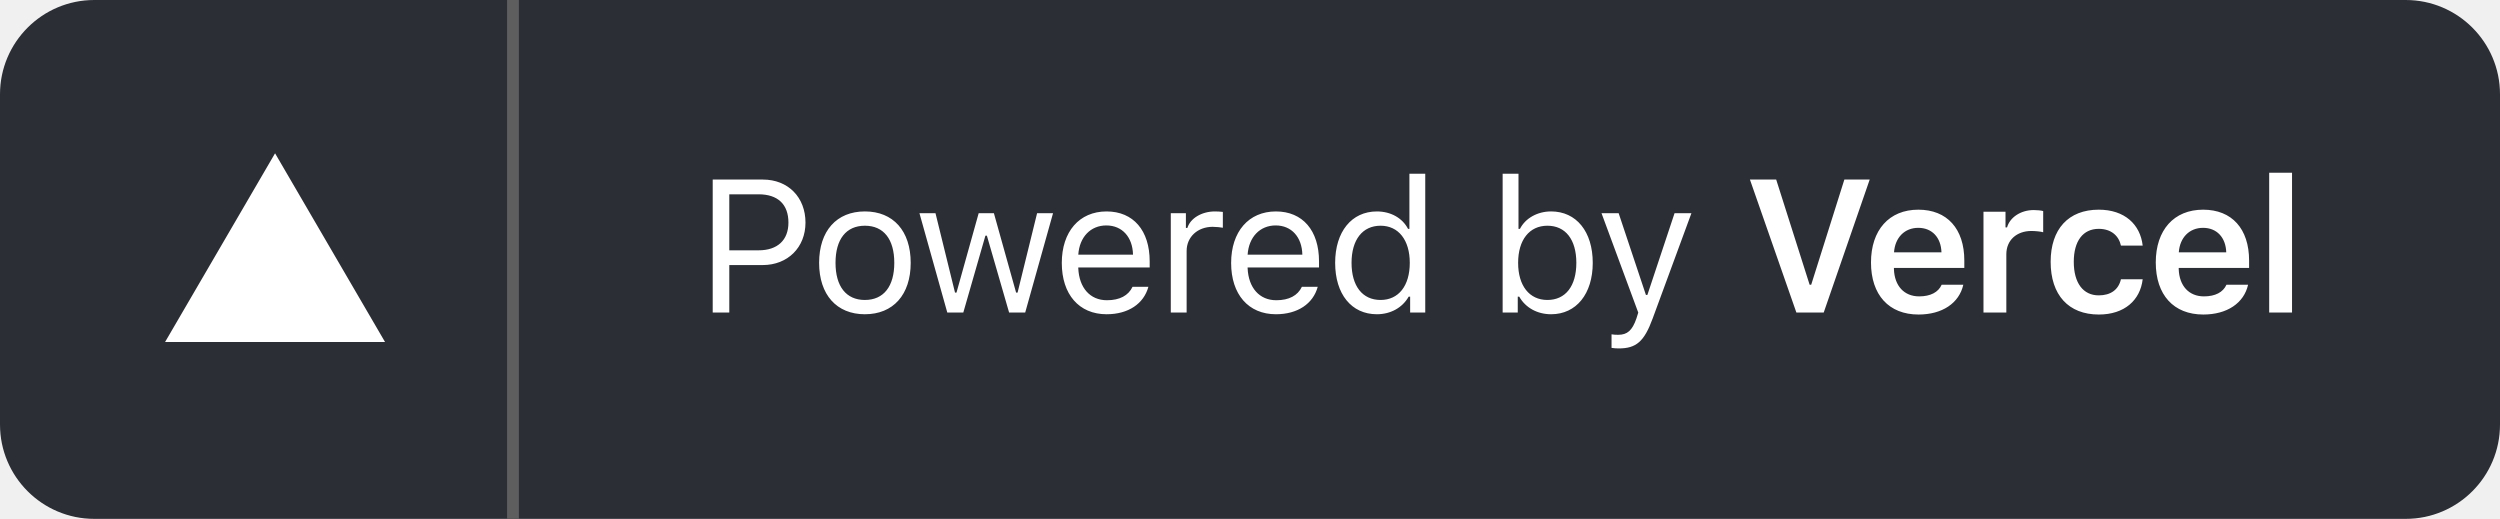
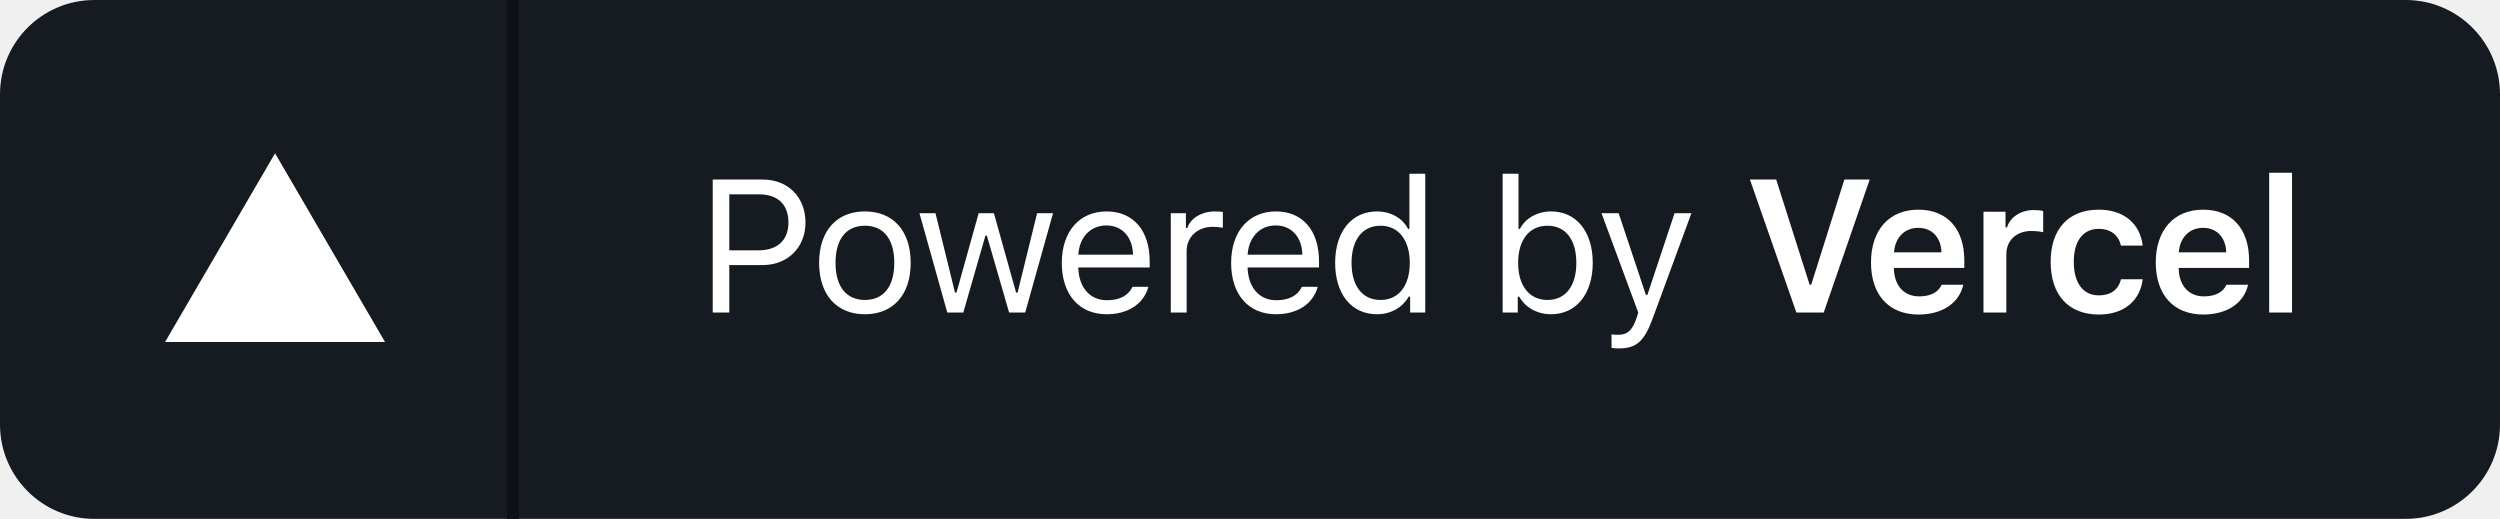
<svg xmlns="http://www.w3.org/2000/svg" width="212" height="44" fill="none">
-   <rect width="212" height="44" rx="8" fill="#2B2E35" />
-   <path d="M60.438 15.227V26.5h1.406v-4.023h2.836c2.117 0 3.625-1.493 3.625-3.602 0-2.148-1.477-3.648-3.61-3.648h-4.257zm1.406 1.25h2.484c1.633 0 2.531.851 2.531 2.398 0 1.492-.93 2.352-2.53 2.352h-2.485v-4.75zm11.5 10.171c2.399 0 3.883-1.656 3.883-4.359 0-2.71-1.484-4.36-3.883-4.36-2.398 0-3.883 1.65-3.883 4.36 0 2.703 1.485 4.36 3.883 4.36zm0-1.21c-1.594 0-2.492-1.157-2.492-3.149 0-2 .898-3.148 2.492-3.148 1.594 0 2.492 1.148 2.492 3.148 0 1.992-.898 3.148-2.492 3.148zm15.954-7.36h-1.352l-1.656 6.735h-.125l-1.883-6.735h-1.29l-1.882 6.735h-.125l-1.656-6.735h-1.36l2.36 8.422h1.36l1.874-6.516h.125l1.883 6.516h1.367l2.36-8.422zm4.523 1.04c1.336 0 2.227.984 2.258 2.476h-4.64c.101-1.492 1.039-2.477 2.382-2.477zm2.219 5.202c-.352.742-1.086 1.14-2.172 1.14-1.43 0-2.36-1.054-2.43-2.718v-.062h6.055v-.516c0-2.617-1.383-4.234-3.656-4.234-2.313 0-3.797 1.718-3.797 4.367 0 2.664 1.46 4.351 3.797 4.351 1.844 0 3.156-.89 3.547-2.328H96.04zm3.242 2.18h1.344v-5.219c0-1.187.93-2.047 2.211-2.047.266 0 .75.047.86.078V17.97a5.77 5.77 0 00-.672-.04c-1.117 0-2.086.579-2.336 1.4h-.125v-1.25h-1.281V26.5zm8.899-7.383c1.336 0 2.227.985 2.258 2.477h-4.641c.102-1.492 1.04-2.477 2.383-2.477zm2.219 5.203c-.352.742-1.086 1.14-2.172 1.14-1.43 0-2.359-1.054-2.43-2.718v-.062h6.055v-.516c0-2.617-1.383-4.234-3.656-4.234-2.313 0-3.797 1.718-3.797 4.367 0 2.664 1.461 4.351 3.797 4.351 1.844 0 3.156-.89 3.547-2.328H110.4zm6.36 2.328c1.164 0 2.164-.554 2.695-1.492h.125V26.5h1.281V14.734h-1.343v4.672h-.118c-.476-.922-1.468-1.476-2.64-1.476-2.141 0-3.539 1.718-3.539 4.36 0 2.648 1.382 4.358 3.539 4.358zm.312-7.507c1.524 0 2.477 1.218 2.477 3.148 0 1.945-.946 3.148-2.477 3.148-1.539 0-2.461-1.18-2.461-3.148 0-1.96.93-3.148 2.461-3.148zm14.462 7.507c2.133 0 3.531-1.726 3.531-4.359 0-2.648-1.391-4.36-3.531-4.36-1.156 0-2.18.571-2.641 1.477h-.125v-4.672h-1.344V26.5h1.282v-1.344h.125c.531.938 1.531 1.492 2.703 1.492zm-.313-7.507c1.539 0 2.453 1.18 2.453 3.148 0 1.969-.914 3.148-2.453 3.148-1.531 0-2.484-1.203-2.484-3.148s.953-3.148 2.484-3.148zm6.04 10.406c1.492 0 2.164-.578 2.882-2.531l3.29-8.938h-1.43l-2.305 6.93h-.125l-2.312-6.93h-1.453l3.117 8.43-.157.5c-.351 1.015-.773 1.383-1.546 1.383-.188 0-.399-.008-.563-.04V29.5c.188.031.422.047.602.047zm17.391-3.047l3.898-11.273h-2.148l-2.813 8.921h-.132l-2.836-8.921h-2.227l3.938 11.273h2.32zm8.016-7.18c1.164 0 1.93.813 1.969 2.078h-4.024c.086-1.25.899-2.078 2.055-2.078zm1.984 4.828c-.281.633-.945.985-1.906.985-1.273 0-2.094-.89-2.141-2.313v-.101h5.969v-.625c0-2.696-1.461-4.313-3.898-4.313-2.477 0-4.016 1.727-4.016 4.477s1.516 4.414 4.031 4.414c2.016 0 3.446-.969 3.797-2.524h-1.836zm3.547 2.352h1.938v-4.938c0-1.195.875-1.976 2.133-1.976.328 0 .843.055.992.11v-1.798c-.18-.054-.524-.085-.805-.085-1.101 0-2.023.625-2.258 1.468h-.132v-1.328h-1.868V26.5zm13.501-5.672c-.203-1.797-1.532-3.047-3.727-3.047-2.57 0-4.078 1.649-4.078 4.422 0 2.813 1.516 4.469 4.086 4.469 2.164 0 3.508-1.203 3.719-2.992h-1.844c-.203.89-.875 1.367-1.883 1.367-1.32 0-2.117-1.047-2.117-2.844 0-1.773.789-2.797 2.117-2.797 1.063 0 1.703.594 1.883 1.422h1.844zm5.117-1.508c1.164 0 1.93.813 1.969 2.078h-4.024c.086-1.25.899-2.078 2.055-2.078zm1.985 4.828c-.282.633-.946.985-1.907.985-1.273 0-2.093-.89-2.14-2.313v-.101h5.968v-.625c0-2.696-1.461-4.313-3.898-4.313-2.477 0-4.016 1.727-4.016 4.477s1.516 4.414 4.032 4.414c2.015 0 3.445-.969 3.796-2.524h-1.835zm3.625 2.352h1.937V14.648h-1.937V26.5zM23.325 13l9.325 16H14l9.325-16z" fill="#fff" />
-   <path stroke="#5E5E5E" d="M43.5 0v44" />
+   <rect width="212" height="44" rx="8" fill="#161B22" />
+   <path d="M60.438 15.227V26.5h1.406v-4.023h2.836c2.117 0 3.625-1.493 3.625-3.602 0-2.148-1.477-3.648-3.61-3.648h-4.257zm1.406 1.25h2.484c1.633 0 2.531.851 2.531 2.398 0 1.492-.93 2.352-2.53 2.352h-2.485v-4.75zm11.5 10.171c2.399 0 3.883-1.656 3.883-4.359 0-2.71-1.484-4.36-3.883-4.36-2.398 0-3.883 1.65-3.883 4.36 0 2.703 1.485 4.36 3.883 4.36zm0-1.21c-1.594 0-2.492-1.157-2.492-3.149 0-2 .898-3.148 2.492-3.148 1.594 0 2.492 1.148 2.492 3.148 0 1.992-.898 3.148-2.492 3.148zm15.954-7.36h-1.352l-1.656 6.735h-.125l-1.883-6.735h-1.29l-1.882 6.735h-.125l-1.656-6.735h-1.36l2.36 8.422h1.36l1.874-6.516h.125l1.883 6.516h1.367l2.36-8.422zm4.523 1.04c1.336 0 2.227.984 2.258 2.476h-4.64c.101-1.492 1.039-2.477 2.382-2.477zm2.219 5.202c-.352.742-1.086 1.14-2.172 1.14-1.43 0-2.36-1.054-2.43-2.718v-.062h6.055v-.516c0-2.617-1.383-4.234-3.656-4.234-2.313 0-3.797 1.718-3.797 4.367 0 2.664 1.46 4.351 3.797 4.351 1.844 0 3.156-.89 3.547-2.328H96.04zm3.242 2.18h1.344v-5.219c0-1.187.93-2.047 2.211-2.047.266 0 .75.047.86.078V17.97a5.77 5.77 0 00-.672-.04c-1.117 0-2.086.579-2.336 1.4h-.125v-1.25h-1.281v8.42zm8.899-7.383c1.336 0 2.227.985 2.258 2.477h-4.641c.102-1.492 1.04-2.477 2.383-2.477zm2.219 5.203c-.352.742-1.086 1.14-2.172 1.14-1.43 0-2.359-1.054-2.43-2.718v-.062h6.055v-.516c0-2.617-1.383-4.234-3.656-4.234-2.313 0-3.797 1.718-3.797 4.367 0 2.664 1.461 4.351 3.797 4.351 1.844 0 3.156-.89 3.547-2.328H110.4zm6.36 2.328c1.164 0 2.164-.554 2.695-1.492h.125V26.5h1.281V14.734h-1.343v4.672h-.118c-.476-.922-1.468-1.476-2.64-1.476-2.141 0-3.539 1.718-3.539 4.36 0 2.648 1.382 4.358 3.539 4.358zm.312-7.507c1.524 0 2.477 1.218 2.477 3.148 0 1.945-.946 3.148-2.477 3.148-1.539 0-2.461-1.18-2.461-3.148 0-1.96.93-3.148 2.461-3.148zm14.462 7.507c2.133 0 3.531-1.726 3.531-4.359 0-2.648-1.391-4.36-3.531-4.36-1.156 0-2.18.571-2.641 1.477h-.125v-4.672h-1.344V26.5h1.282v-1.344h.125c.531.938 1.531 1.492 2.703 1.492zm-.313-7.507c1.539 0 2.453 1.18 2.453 3.148 0 1.969-.914 3.148-2.453 3.148-1.531 0-2.484-1.203-2.484-3.148s.953-3.148 2.484-3.148zm6.04 10.406c1.492 0 2.164-.578 2.882-2.531l3.29-8.938h-1.43l-2.305 6.93h-.125l-2.312-6.93h-1.453l3.117 8.43-.157.5c-.351 1.015-.773 1.383-1.546 1.383-.188 0-.399-.008-.563-.04V29.5c.188.031.422.047.602.047zm17.391-3.047l3.898-11.273h-2.148l-2.813 8.921h-.132l-2.836-8.921h-2.227l3.938 11.273h2.32zm8.016-7.18c1.164 0 1.93.813 1.969 2.078h-4.024c.086-1.25.899-2.078 2.055-2.078zm1.984 4.828c-.281.633-.945.985-1.906.985-1.273 0-2.094-.89-2.141-2.313v-.101h5.969v-.625c0-2.696-1.461-4.313-3.898-4.313-2.477 0-4.016 1.727-4.016 4.477s1.516 4.414 4.031 4.414c2.016 0 3.446-.969 3.797-2.524h-1.836zm3.547 2.352h1.938v-4.938c0-1.195.875-1.976 2.133-1.976.328 0 .843.055.992.11v-1.798c-.18-.054-.524-.085-.805-.085-1.101 0-2.023.625-2.258 1.468h-.132v-1.328h-1.868V26.5zm13.501-5.672c-.203-1.797-1.532-3.047-3.727-3.047-2.57 0-4.078 1.649-4.078 4.422 0 2.813 1.516 4.469 4.086 4.469 2.164 0 3.508-1.203 3.719-2.992h-1.844c-.203.89-.875 1.367-1.883 1.367-1.32 0-2.117-1.047-2.117-2.844 0-1.773.789-2.797 2.117-2.797 1.063 0 1.703.594 1.883 1.422h1.844zm5.117-1.508c1.164 0 1.93.813 1.969 2.078h-4.024c.086-1.25.899-2.078 2.055-2.078zm1.985 4.828c-.282.633-.946.985-1.907.985-1.273 0-2.093-.89-2.14-2.313v-.101h5.968v-.625c0-2.696-1.461-4.313-3.898-4.313-2.477 0-4.016 1.727-4.016 4.477s1.516 4.414 4.032 4.414c2.015 0 3.445-.969 3.796-2.524h-1.835zm3.625 2.352h1.937V14.648h-1.937V26.5zM23.325 13l9.325 16H14l9.325-16z" fill="#fff" />
+   <path stroke="#0D1117" d="M43.5 0v44" />
</svg>
